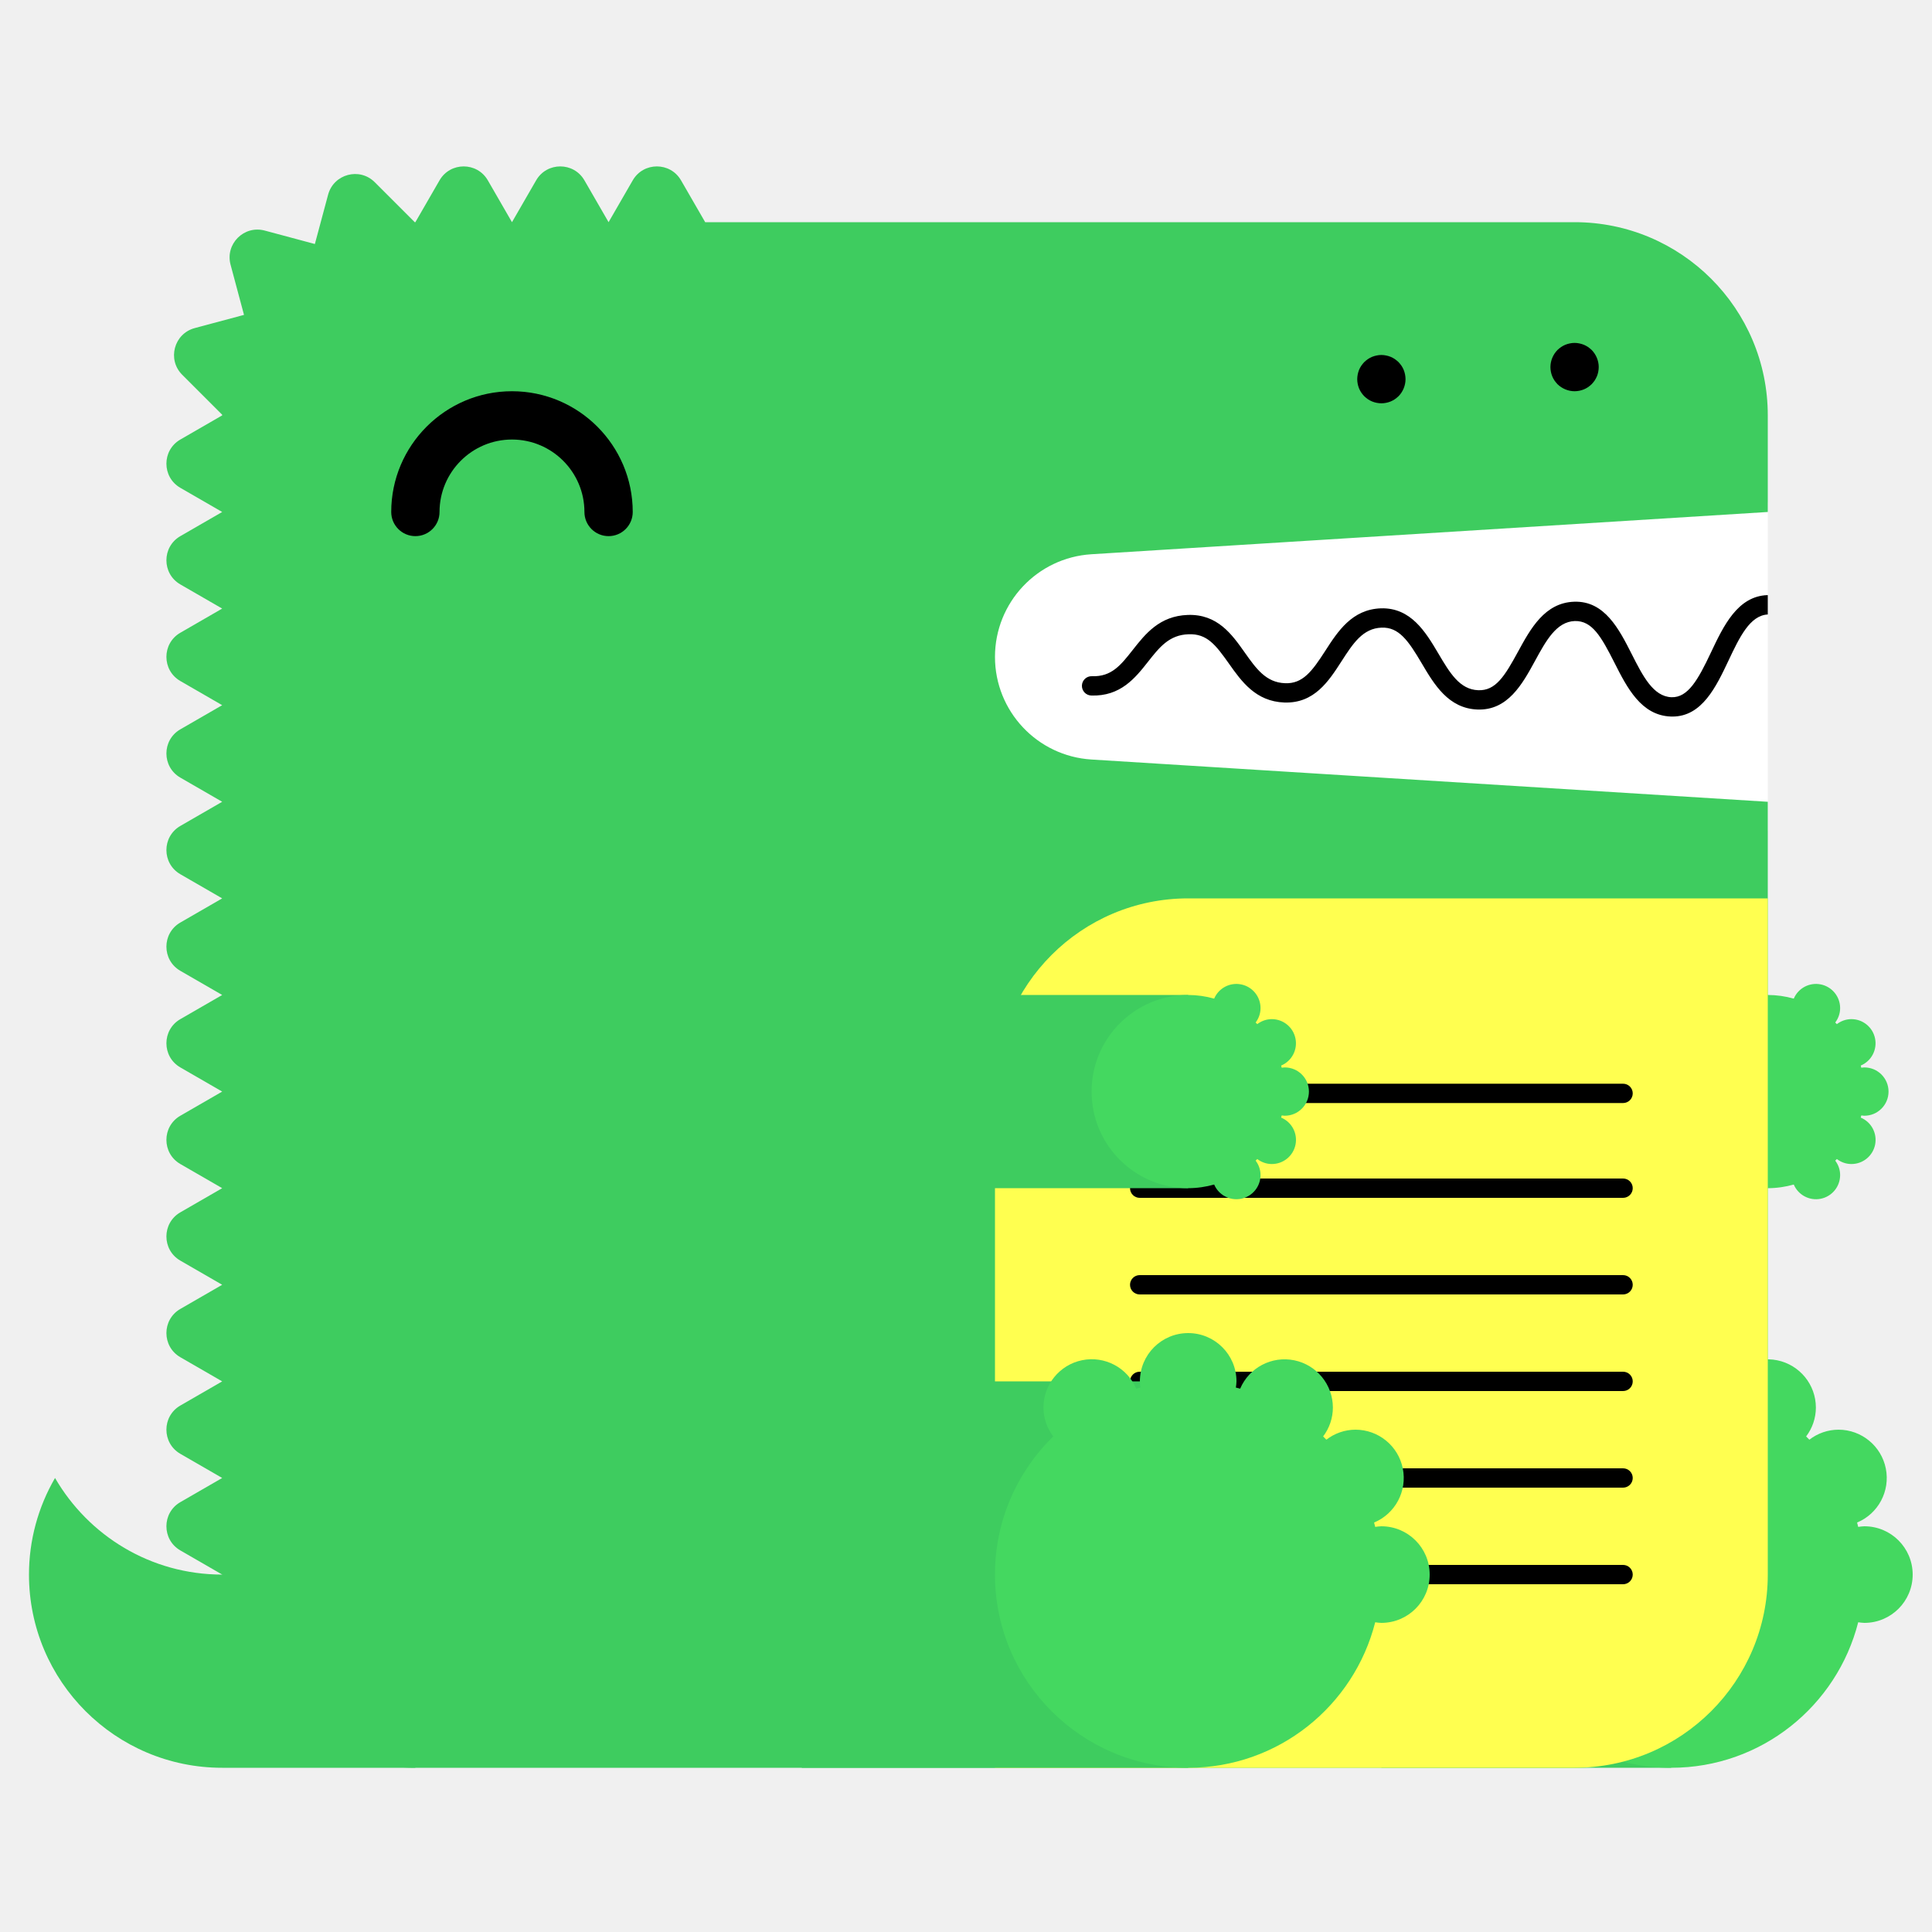
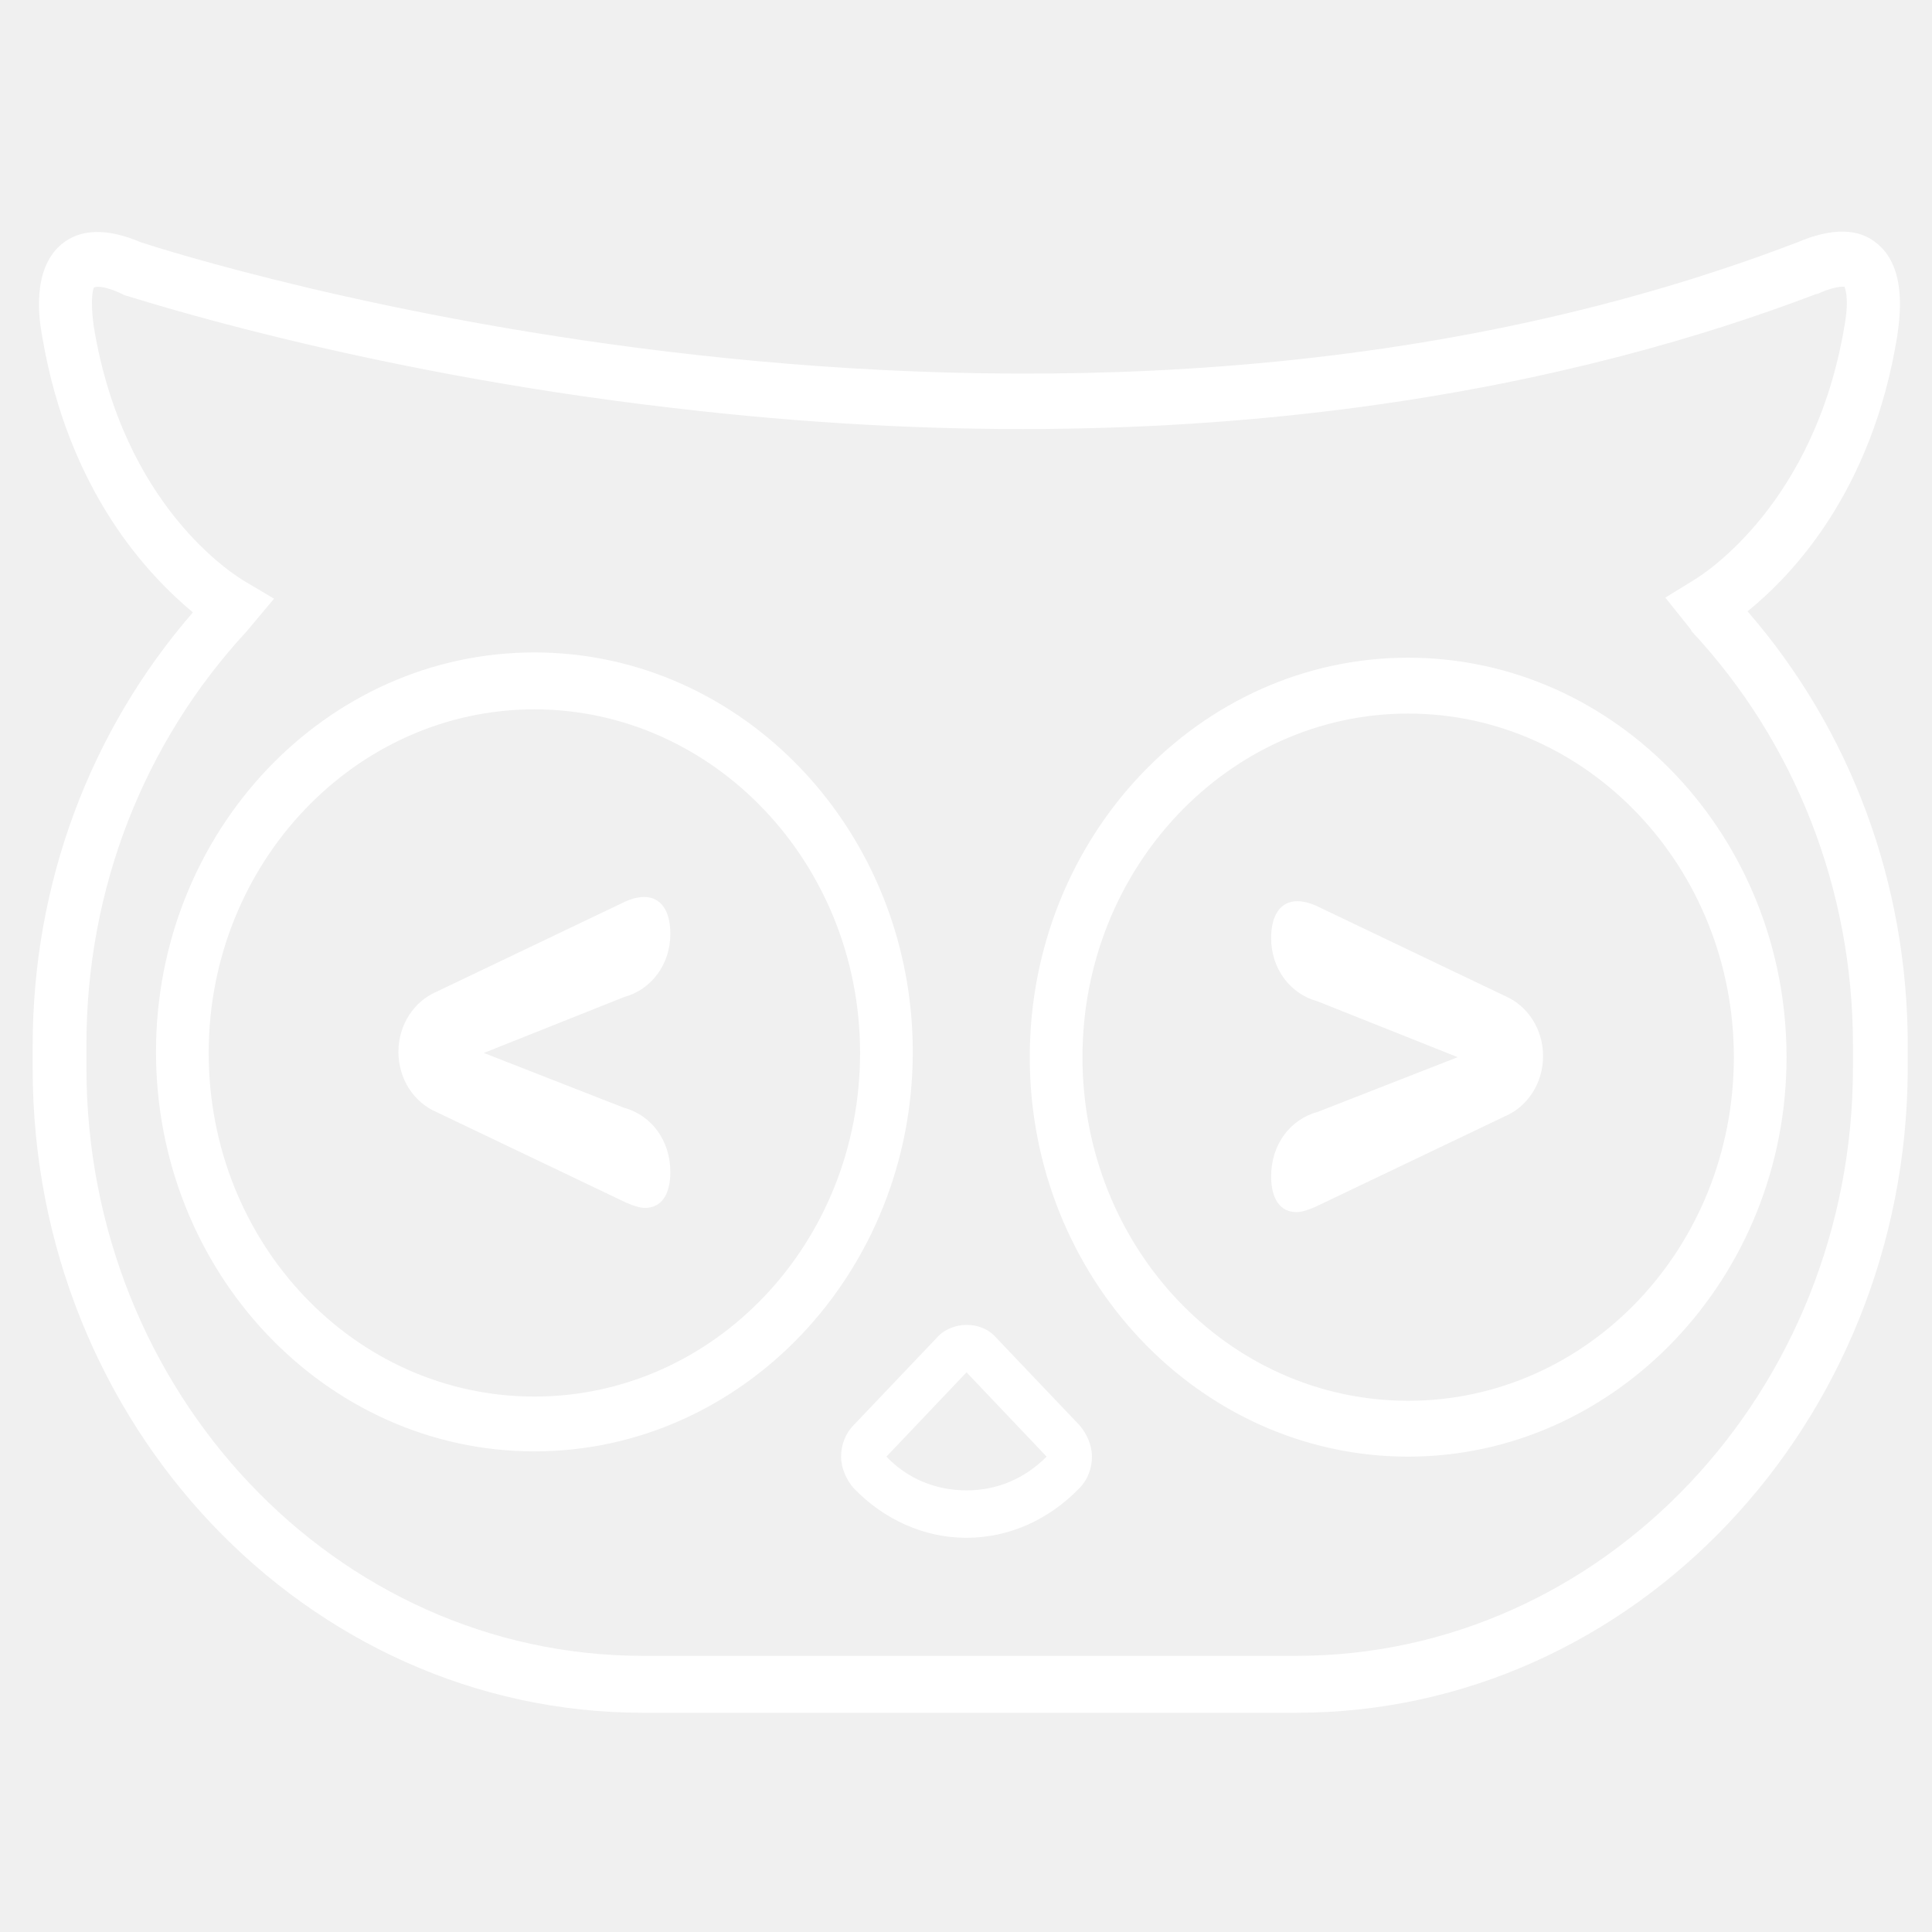
- <svg xmlns="http://www.w3.org/2000/svg" width="200" height="200" viewBox="0 0 200 200">
-   <g fill="none" fill-rule="evenodd">
-     <path fill="#FFF" d="M99 52h84v34H99z" />
-     <path d="M23 163c-7.398 0-13.843-4.027-17.303-10A19.886 19.886 0 0 0 3 163c0 11.046 8.954 20 20 20h20v-20H23z" fill="#3ECC5F" />
-     <path d="M112.98 57.376L183 53V43c0-11.046-8.954-20-20-20H73l-2.5-4.33c-1.112-1.925-3.889-1.925-5 0L63 23l-2.5-4.33c-1.111-1.925-3.889-1.925-5 0L53 23l-2.5-4.33c-1.111-1.925-3.889-1.925-5 0L43 23c-.022 0-.042.003-.065.003l-4.142-4.141c-1.57-1.571-4.252-.853-4.828 1.294l-1.369 5.104-5.192-1.392c-2.148-.575-4.111 1.389-3.535 3.536l1.39 5.193-5.102 1.367c-2.148.576-2.867 3.259-1.296 4.83l4.142 4.142c0 .021-.003.042-.003.064l-4.33 2.5c-1.925 1.111-1.925 3.889 0 5L23 53l-4.33 2.5c-1.925 1.111-1.925 3.889 0 5L23 63l-4.33 2.5c-1.925 1.111-1.925 3.889 0 5L23 73l-4.33 2.5c-1.925 1.111-1.925 3.889 0 5L23 83l-4.33 2.5c-1.925 1.111-1.925 3.889 0 5L23 93l-4.33 2.5c-1.925 1.111-1.925 3.889 0 5L23 103l-4.33 2.5c-1.925 1.111-1.925 3.889 0 5L23 113l-4.33 2.5c-1.925 1.111-1.925 3.889 0 5L23 123l-4.33 2.5c-1.925 1.111-1.925 3.889 0 5L23 133l-4.33 2.5c-1.925 1.111-1.925 3.889 0 5L23 143l-4.33 2.5c-1.925 1.111-1.925 3.889 0 5L23 153l-4.33 2.5c-1.925 1.111-1.925 3.889 0 5L23 163c0 11.046 8.954 20 20 20h120c11.046 0 20-8.954 20-20V83l-70.02-4.376A10.645 10.645 0 0 1 103 68c0-5.621 4.37-10.273 9.98-10.624" fill="#3ECC5F" />
-     <path fill="#3ECC5F" d="M143 183h30v-40h-30z" />
-     <path d="M193 158c-.219 0-.428.037-.639.064-.038-.15-.074-.301-.116-.451A5 5 0 0 0 190.32 148a4.96 4.96 0 0 0-3.016 1.036 26.531 26.531 0 0 0-.335-.336 4.955 4.955 0 0 0 1.011-2.987 5 5 0 0 0-9.599-1.959c-.148-.042-.297-.077-.445-.115.027-.211.064-.42.064-.639a5 5 0 0 0-5-5 5 5 0 0 0-5 5c0 .219.037.428.064.639-.148.038-.297.073-.445.115a4.998 4.998 0 0 0-9.599 1.959c0 1.125.384 2.151 1.011 2.987-3.717 3.632-6.031 8.693-6.031 14.3 0 11.046 8.954 20 20 20 9.339 0 17.16-6.41 19.361-15.064.211.027.42.064.639.064a5 5 0 0 0 5-5 5 5 0 0 0-5-5" fill="#44D860" />
-     <path fill="#3ECC5F" d="M153 123h30v-20h-30z" />
-     <path d="M193 115.5a2.5 2.5 0 1 0 0-5c-.109 0-.214.019-.319.032-.02-.075-.037-.15-.058-.225a2.501 2.501 0 0 0-.963-4.807c-.569 0-1.088.197-1.508.518a6.653 6.653 0 0 0-.168-.168c.314-.417.506-.931.506-1.494a2.5 2.5 0 0 0-4.8-.979A9.987 9.987 0 0 0 183 103c-5.522 0-10 4.478-10 10s4.478 10 10 10c.934 0 1.833-.138 2.69-.377a2.5 2.5 0 0 0 4.8-.979c0-.563-.192-1.077-.506-1.494.057-.055.113-.111.168-.168.42.321.939.518 1.508.518a2.5 2.5 0 0 0 .963-4.807c.021-.074.038-.15.058-.225.105.013.21.032.319.032" fill="#44D860" />
-     <path d="M63 55.5a2.5 2.5 0 0 1-2.5-2.5c0-4.136-3.364-7.5-7.5-7.5s-7.5 3.364-7.5 7.5a2.5 2.5 0 1 1-5 0c0-6.893 5.607-12.5 12.5-12.5S65.5 46.107 65.5 53a2.5 2.5 0 0 1-2.5 2.5" fill="#000" />
-     <path d="M103 183h60c11.046 0 20-8.954 20-20V93h-60c-11.046 0-20 8.954-20 20v70z" fill="#FFFF50" />
-     <path d="M168.02 124h-50.04a1 1 0 1 1 0-2h50.04a1 1 0 1 1 0 2m0 20h-50.04a1 1 0 1 1 0-2h50.04a1 1 0 1 1 0 2m0 20h-50.04a1 1 0 1 1 0-2h50.04a1 1 0 1 1 0 2m0-49.814h-50.04a1 1 0 1 1 0-2h50.04a1 1 0 1 1 0 2m0 19.814h-50.04a1 1 0 1 1 0-2h50.04a1 1 0 1 1 0 2m0 20h-50.04a1 1 0 1 1 0-2h50.04a1 1 0 1 1 0 2M183 61.611c-.012 0-.022-.006-.034-.005-3.09.105-4.552 3.196-5.842 5.923-1.346 2.85-2.387 4.703-4.093 4.647-1.889-.068-2.969-2.202-4.113-4.46-1.314-2.594-2.814-5.536-5.963-5.426-3.046.104-4.513 2.794-5.807 5.167-1.377 2.528-2.314 4.065-4.121 3.994-1.927-.07-2.951-1.805-4.136-3.813-1.321-2.236-2.848-4.75-5.936-4.664-2.994.103-4.465 2.385-5.763 4.4-1.373 2.13-2.335 3.428-4.165 3.351-1.973-.07-2.992-1.51-4.171-3.177-1.324-1.873-2.816-3.993-5.895-3.89-2.928.1-4.399 1.97-5.696 3.618-1.232 1.564-2.194 2.802-4.229 2.724a1 1 0 0 0-.072 2c3.017.101 4.545-1.8 5.872-3.487 1.177-1.496 2.193-2.787 4.193-2.855 1.926-.082 2.829 1.115 4.195 3.045 1.297 1.834 2.769 3.914 5.731 4.021 3.103.104 4.596-2.215 5.918-4.267 1.182-1.834 2.202-3.417 4.15-3.484 1.793-.067 2.769 1.35 4.145 3.681 1.297 2.197 2.766 4.686 5.787 4.796 3.125.108 4.634-2.62 5.949-5.035 1.139-2.088 2.214-4.06 4.119-4.126 1.793-.042 2.728 1.595 4.111 4.33 1.292 2.553 2.757 5.445 5.825 5.556l.169.003c3.064 0 4.518-3.075 5.805-5.794 1.139-2.41 2.217-4.68 4.067-4.773v-2z" fill="#000" />
-     <path fill="#3ECC5F" d="M83 183h40v-40H83z" />
-     <path d="M143 158c-.219 0-.428.037-.639.064-.038-.15-.074-.301-.116-.451A5 5 0 0 0 140.32 148a4.96 4.96 0 0 0-3.016 1.036 26.531 26.531 0 0 0-.335-.336 4.955 4.955 0 0 0 1.011-2.987 5 5 0 0 0-9.599-1.959c-.148-.042-.297-.077-.445-.115.027-.211.064-.42.064-.639a5 5 0 0 0-5-5 5 5 0 0 0-5 5c0 .219.037.428.064.639-.148.038-.297.073-.445.115a4.998 4.998 0 0 0-9.599 1.959c0 1.125.384 2.151 1.011 2.987-3.717 3.632-6.031 8.693-6.031 14.3 0 11.046 8.954 20 20 20 9.339 0 17.16-6.41 19.361-15.064.211.027.42.064.639.064a5 5 0 0 0 5-5 5 5 0 0 0-5-5" fill="#44D860" />
-     <path fill="#3ECC5F" d="M83 123h40v-20H83z" />
-     <path d="M133 115.5a2.5 2.5 0 1 0 0-5c-.109 0-.214.019-.319.032-.02-.075-.037-.15-.058-.225a2.501 2.501 0 0 0-.963-4.807c-.569 0-1.088.197-1.508.518a6.653 6.653 0 0 0-.168-.168c.314-.417.506-.931.506-1.494a2.5 2.5 0 0 0-4.8-.979A9.987 9.987 0 0 0 123 103c-5.522 0-10 4.478-10 10s4.478 10 10 10c.934 0 1.833-.138 2.69-.377a2.5 2.5 0 0 0 4.8-.979c0-.563-.192-1.077-.506-1.494.057-.055.113-.111.168-.168.42.321.939.518 1.508.518a2.5 2.5 0 0 0 .963-4.807c.021-.074.038-.15.058-.225.105.013.21.032.319.032" fill="#44D860" />
-     <path d="M143 41.75c-.16 0-.33-.02-.49-.05a2.52 2.52 0 0 1-.47-.14c-.15-.06-.29-.14-.431-.23-.13-.09-.259-.2-.38-.31-.109-.12-.219-.24-.309-.38s-.17-.28-.231-.43a2.619 2.619 0 0 1-.189-.96c0-.16.02-.33.05-.49.03-.16.08-.31.139-.47.061-.15.141-.29.231-.43.09-.13.2-.26.309-.38.121-.11.25-.22.38-.31.141-.09.281-.17.431-.23.149-.06.31-.11.47-.14.32-.07.65-.07.98 0 .159.03.32.08.47.14.149.06.29.14.43.23.13.09.259.2.38.31.11.12.22.25.31.38.09.14.17.28.23.43.06.16.11.31.14.47.029.16.05.33.05.49 0 .66-.271 1.31-.73 1.77-.121.11-.25.22-.38.31-.14.09-.281.17-.43.23a2.565 2.565 0 0 1-.96.19m20-1.25c-.66 0-1.3-.27-1.771-.73a3.802 3.802 0 0 1-.309-.38c-.09-.14-.17-.28-.231-.43a2.619 2.619 0 0 1-.189-.96c0-.66.27-1.3.729-1.77.121-.11.25-.22.38-.31.141-.09.281-.17.431-.23.149-.06.31-.11.47-.14.32-.07.66-.07.98 0 .159.03.32.08.47.14.149.06.29.14.43.23.13.09.259.2.38.31.459.47.73 1.11.73 1.77 0 .16-.021.33-.05.49-.03.16-.08.32-.14.47-.07.15-.14.29-.23.43-.09.13-.2.26-.31.38-.121.11-.25.22-.38.31-.14.09-.281.17-.43.23a2.565 2.565 0 0 1-.96.19" fill="#000" />
-   </g>
+ <svg xmlns="http://www.w3.org/2000/svg" version="1.1" id="Calque_1" x="0px" y="0px" viewBox="0 0 183.3 183.3" style="enable-background:new 0 0 183.3 183.3;" xml:space="preserve">
+   <style type="text/css">
+ 	.st0{fill:#FFFFFF;}
+ </style>
+   <path class="st0" d="M123,162.5H61c-31.9,0-57.9-27.4-57.9-61.1v-2.2c0-15.3,5.4-29.8,15.2-41.1C14.1,54.6,6.5,46.7,4,31.9  c-0.3-1.6-1-6.3,1.8-8.7c1.8-1.5,4.3-1.6,7.6-0.2c3.1,1,85.3,27.5,157.1,0c3.3-1.4,5.9-1.4,7.7,0.2c2.8,2.4,2,7.2,1.8,8.7  c-2.4,14.8-10,22.7-14.2,26.1c9.8,11.3,15.2,25.8,15.2,41.2v2.2C180.9,135,155,162.5,123,162.5L123,162.5z M8.9,27.3  c0,0-0.4,0.8,0,3.7c2.8,17,13.2,23.5,14.4,24.2l2.7,1.6l-2.6,3.1C13.6,70.5,8.2,84.4,8.2,99.1v2.2c0,30.8,23.7,55.8,52.8,55.8h62  c29.1,0,52.8-25.1,52.8-55.8v-2.2c0-14.7-5.5-28.7-15.3-39.2l-0.1-0.2l-2.4-3l2.6-1.6c1.2-0.7,11.6-7.4,14.4-24.2  c0.5-2.8,0-3.6,0-3.7c0,0-0.1,0-0.2,0c-0.3,0-1.1,0.1-2.4,0.7l-0.1,0c-21.5,8.2-57.8,16.8-108.5,10.8C33.5,35.2,12,28,11.8,28  l-0.2-0.1C9.7,27,9,27.2,8.9,27.3L8.9,27.3z M50.7,137.7c-19.8,0-35.9-17-35.9-37.9s16.1-37.9,35.9-37.9s35.9,17,35.9,37.9  S70.5,137.7,50.7,137.7z M50.7,67.3c-17,0-30.9,14.6-30.9,32.6s13.8,32.6,30.9,32.6s30.9-14.6,30.9-32.6S67.7,67.3,50.7,67.3z   M133.6,138.2c-19.8,0-35.9-17-35.9-37.9s16.1-37.9,35.9-37.9s35.9,17,35.9,37.9S153.3,138.2,133.6,138.2z M133.6,67.7  c-17,0-30.9,14.6-30.9,32.6s13.8,32.6,30.9,32.6s30.9-14.6,30.9-32.6S150.6,67.7,133.6,67.7z M91.7,145.9c-4,0-7.8-1.7-10.7-4.7  c-0.7-0.8-1.2-1.9-1.2-3s0.4-2.2,1.2-3l7.9-8.3c0.7-0.8,1.8-1.2,2.8-1.2c1.1,0,2.1,0.4,2.8,1.2l7.9,8.3c0.7,0.8,1.2,1.9,1.2,3  s-0.4,2.2-1.2,3l0,0C99.5,144.2,95.7,145.9,91.7,145.9z M84.1,138.2c2,2.1,4.7,3.2,7.6,3.2c2.9,0,5.5-1.1,7.6-3.2l-7.6-8L84.1,138.2  z M63.6,111.2c0,2.2-0.9,3.4-2.4,3.4c-0.5,0-1.1-0.2-1.8-0.5l-18-8.6c-2.1-0.9-3.6-3.1-3.6-5.7s1.5-4.8,3.6-5.7l18-8.6  c0.7-0.3,1.3-0.4,1.7-0.4c1.6,0,2.5,1.3,2.5,3.5c0,2.9-1.8,5.3-4.4,6l-13.3,5.3l13.3,5.2C61.8,105.8,63.6,108.2,63.6,111.2  C63.6,111.1,63.6,111.2,63.6,111.2z M120.6,111.6c0,2.2,0.9,3.4,2.4,3.4c0.5,0,1.1-0.2,1.8-0.5l18-8.6c2.1-0.9,3.6-3.1,3.6-5.7  s-1.5-4.8-3.6-5.7l-18-8.6c-0.7-0.3-1.3-0.4-1.7-0.4c-1.6,0-2.5,1.3-2.5,3.5c0,2.9,1.8,5.3,4.4,6l13.3,5.3l-13.3,5.2  C122.4,106.2,120.6,108.6,120.6,111.6L120.6,111.6z" />
</svg>
